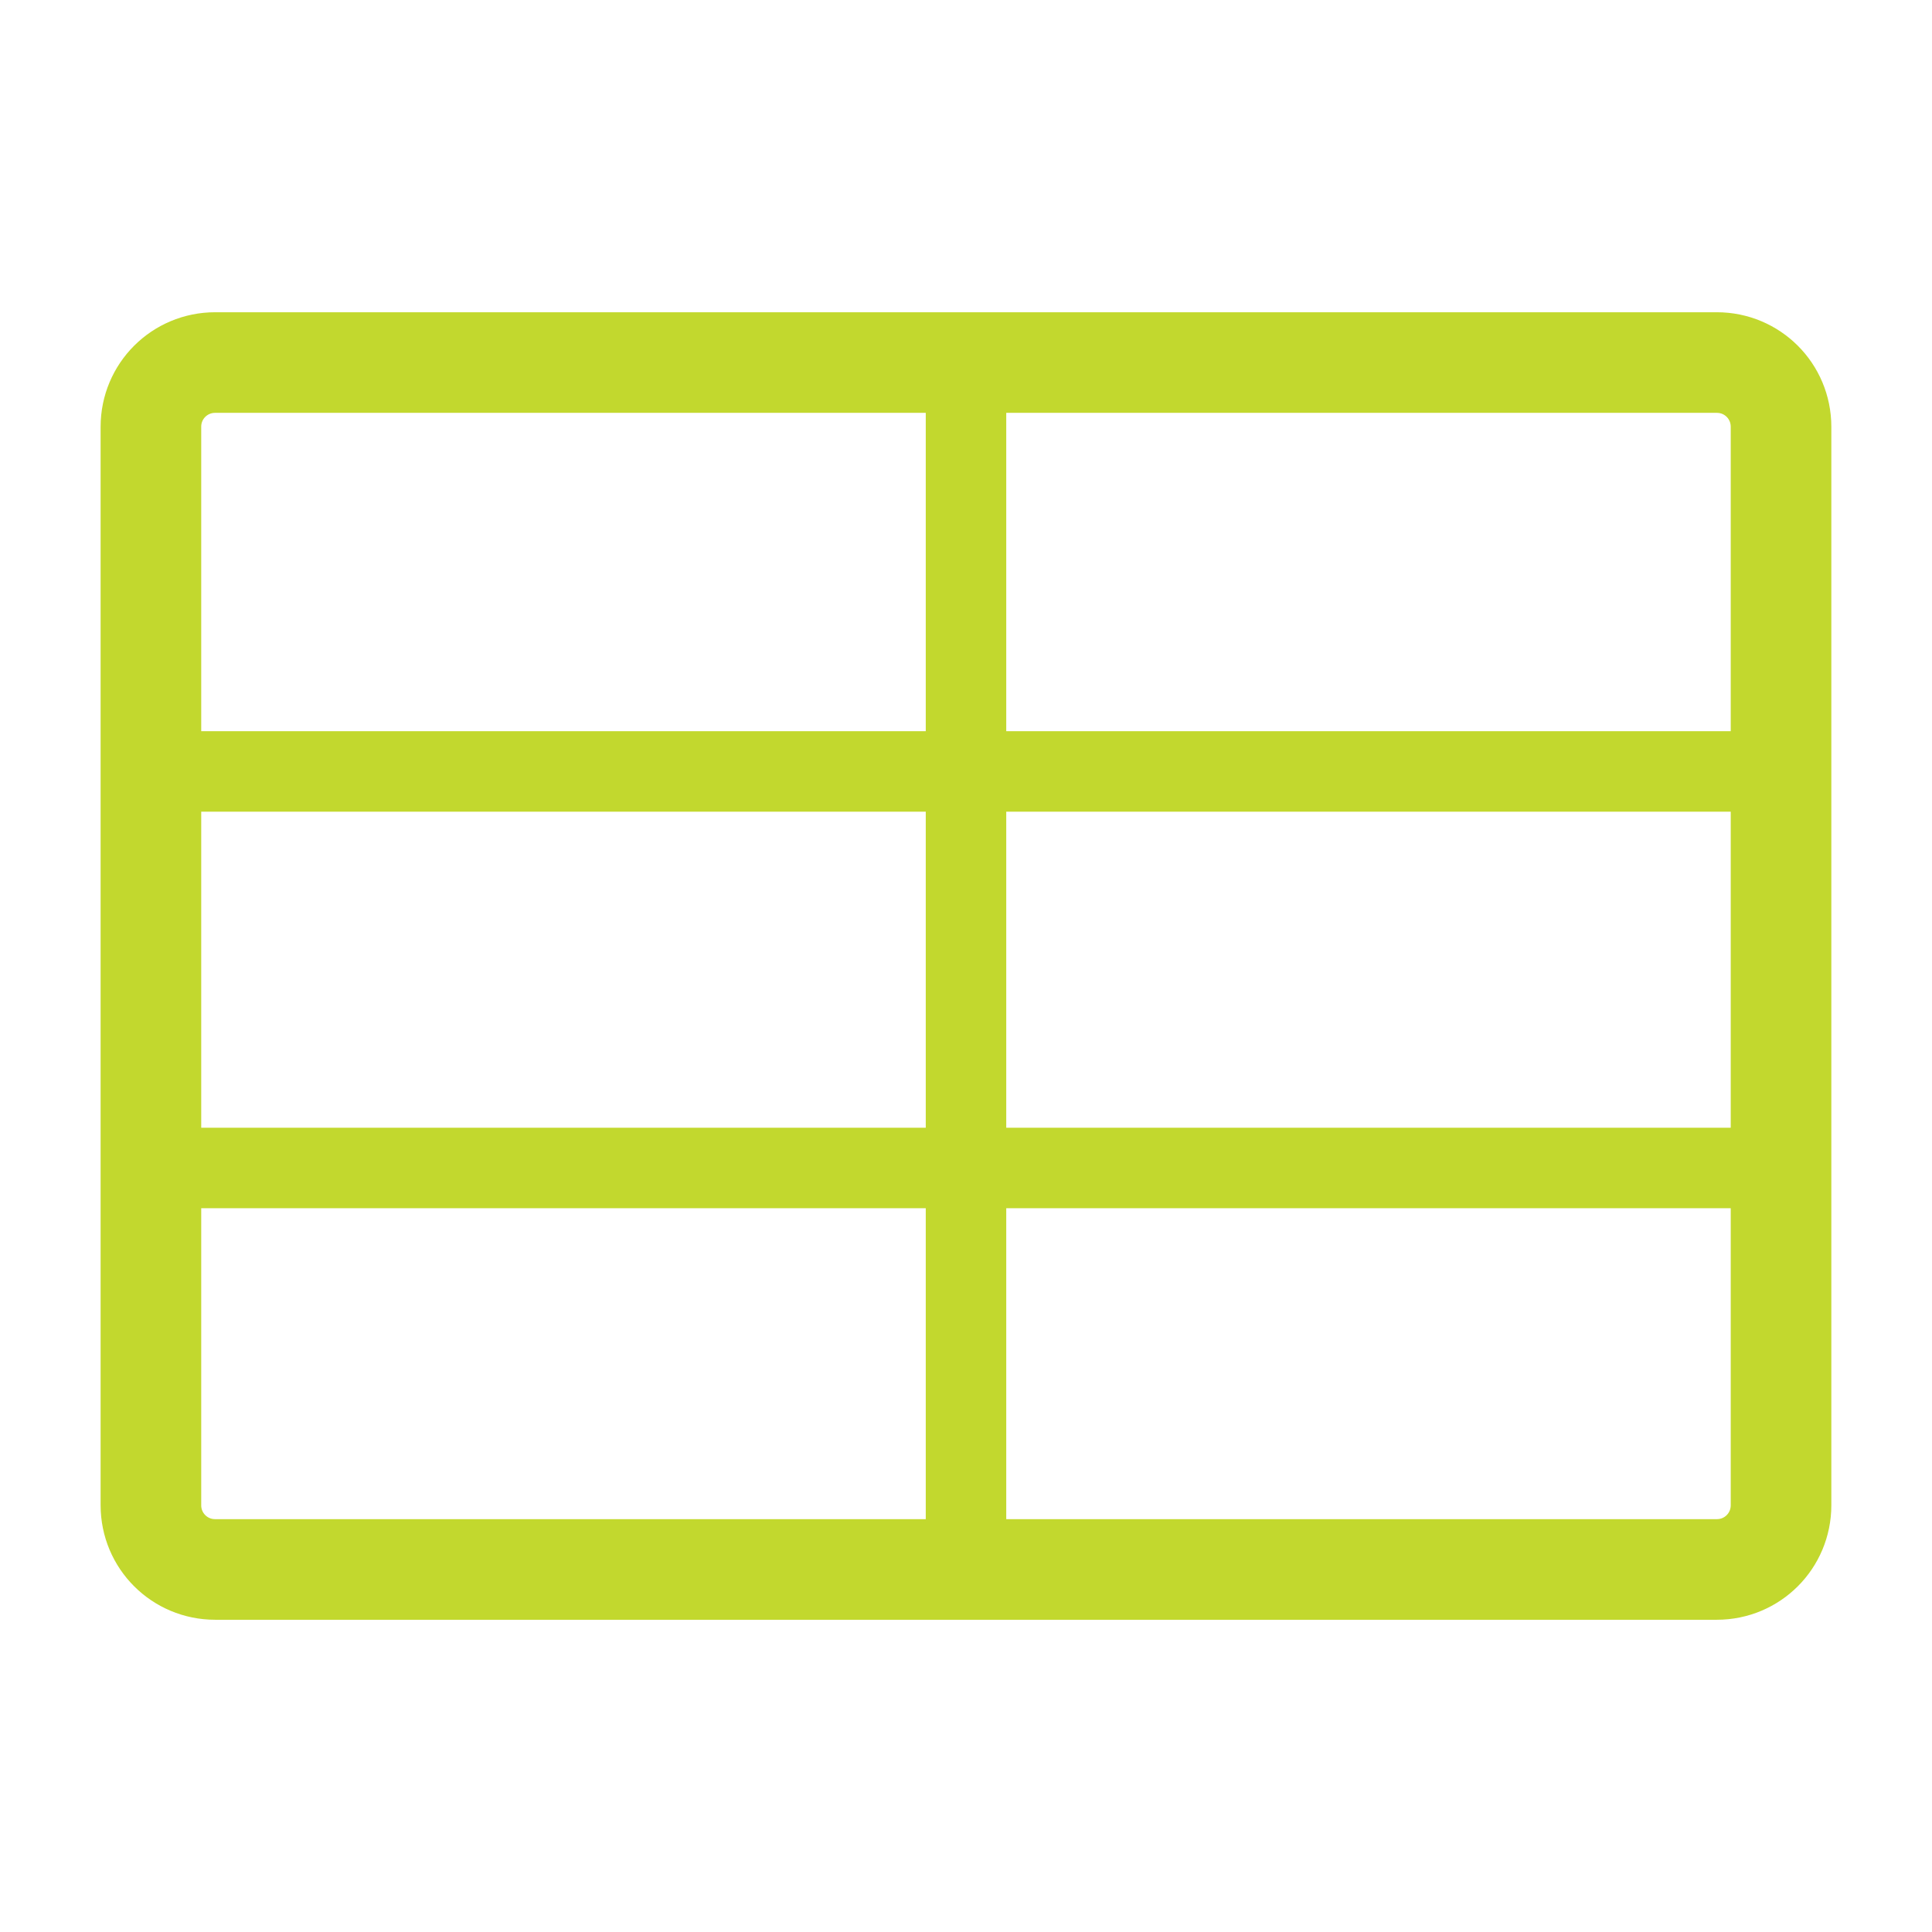
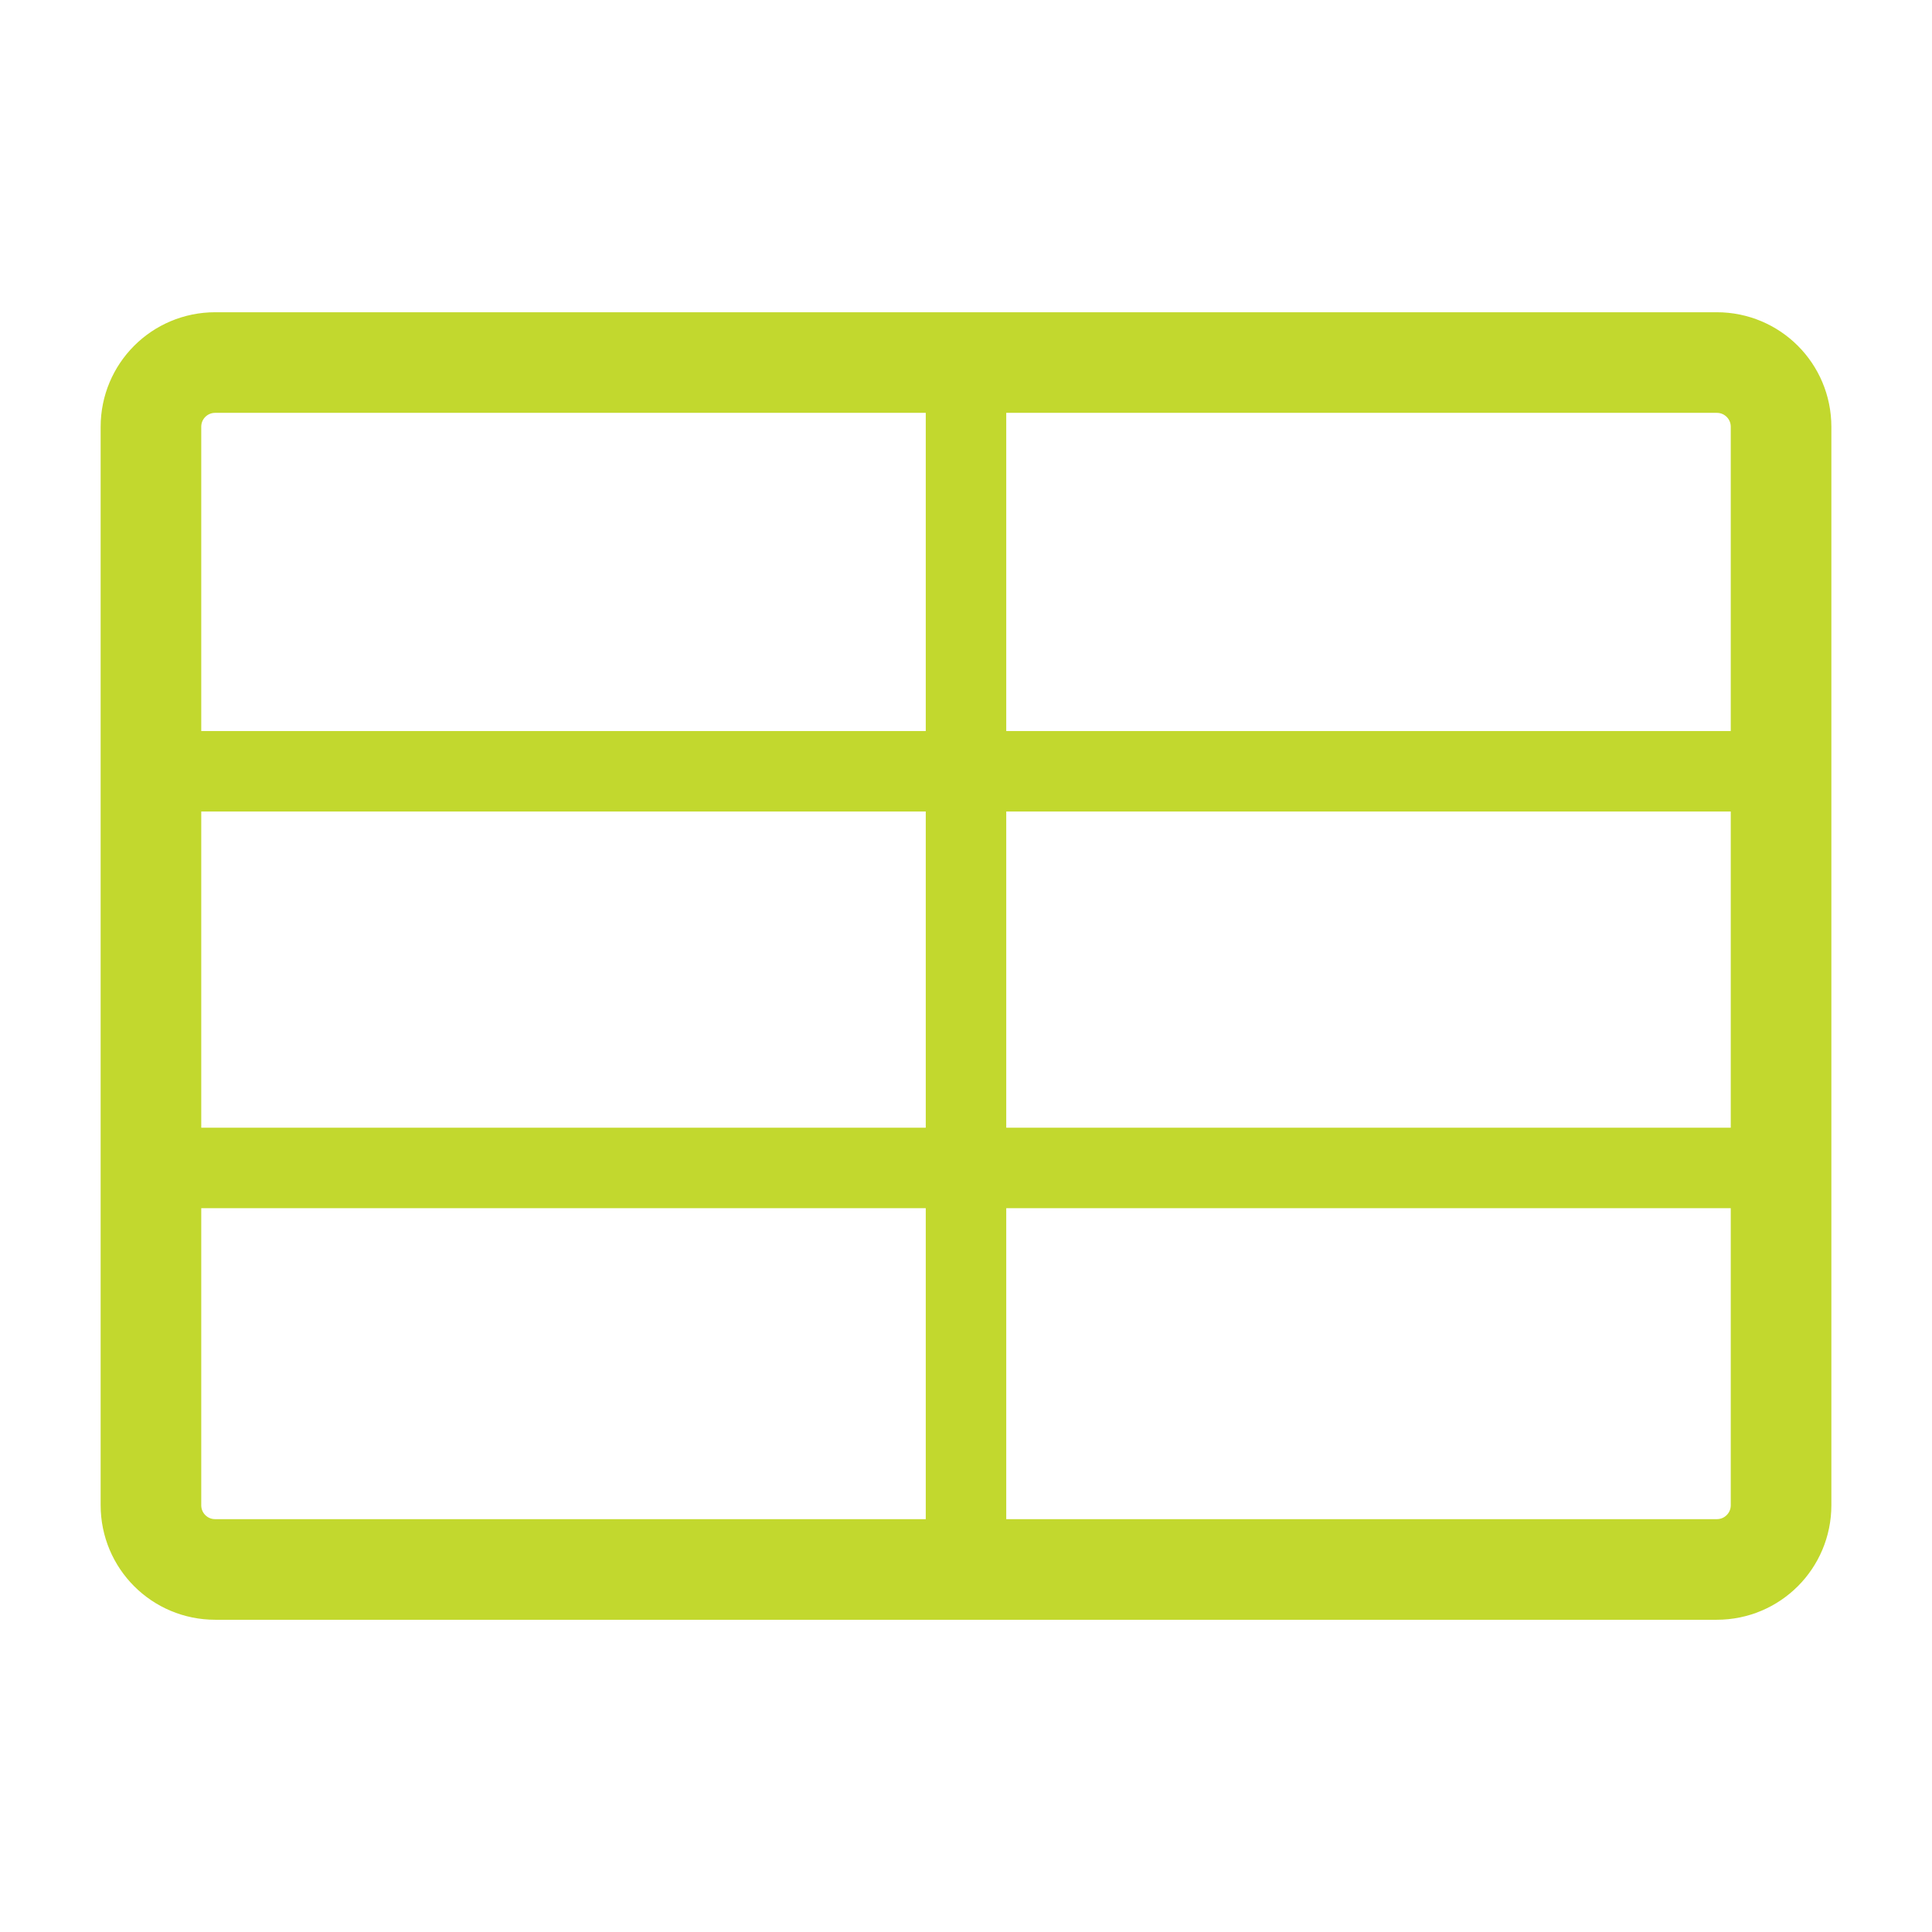
- <svg xmlns="http://www.w3.org/2000/svg" viewBox="0 0 60 60" width="60" height="60" role="img" aria-labelledby="title desc">
-   <path id="path1106" d="m6.683 11.259c-1.105 0-1.995 0.89-1.995 1.995v33.492c0 1.105 0.89 1.995 1.995 1.995h46.634c1.107 0 1.997-0.89 1.997-1.995v-33.492c0-1.105-0.89-1.995-1.996-1.995h-46.634z" fill="transparent" stroke="none" />
-   <g id="g1100" transform="matrix(.99667 0 0 .99667 .049245 .26596)">
-     <path id="rect863" d="m6.655 11.03c-1.109 0-2.002 0.892-2.002 2.002v33.603c0 1.11 0.893 2.002 2.002 2.002h46.79c1.11 0 2.002-0.892 2.002-2.002v-33.603c0-1.11-0.892-2.002-2.002-2.002h-46.79z" fill="transparent" stroke="#c2d82e" stroke-width="3.135" stroke-linejoin="round" fill-rule="evenodd" />
-     <path id="path865" d="m5.142 36.127h50.306" fill="none" stroke="#c2d82e" stroke-width="2.508" />
-     <path id="path867" d="m5.142 23.771h50.306" fill="none" stroke="#c2d82e" stroke-width="2.508" />
-     <path id="path869" d="m30.051 11.518v36.387" fill="none" stroke="#c2d82e" stroke-width="2.508" />
+ <svg xmlns="http://www.w3.org/2000/svg" width="25px" height="25px" viewBox="0 0 25 25" version="1.1">
+   <g id="surface1">
+     <path style="fill:none;stroke-width:3.135;stroke-linecap:butt;stroke-linejoin:round;stroke:rgb(76.078%,84.706%,18.039%);stroke-opacity:1;stroke-miterlimit:4;" d="M 6.657 11.03 C 5.547 11.03 4.654 11.924 4.654 13.034 L 4.654 46.633 C 4.654 47.743 5.547 48.637 6.657 48.637 L 53.444 48.637 C 54.554 48.637 55.448 47.743 55.448 46.633 L 55.448 13.034 C 55.448 11.924 54.554 11.03 53.444 11.03 Z M 6.657 11.03 " transform="matrix(0.415279,0,0,0.415279,0.0205187,0.110817)" />
+     <path style="fill:none;stroke-width:2.508;stroke-linecap:butt;stroke-linejoin:miter;stroke:rgb(76.078%,84.706%,18.039%);stroke-opacity:1;stroke-miterlimit:4;" d="M 5.143 36.126 L 55.448 36.126 " transform="matrix(0.415279,0,0,0.415279,0.0205187,0.110817)" />
+     <path style="fill:none;stroke-width:2.508;stroke-linecap:butt;stroke-linejoin:miter;stroke:rgb(76.078%,84.706%,18.039%);stroke-opacity:1;stroke-miterlimit:4;" d="M 5.143 23.766 L 55.448 23.766 " transform="matrix(0.415279,0,0,0.415279,0.0205187,0.110817)" />
+     <path style="fill:none;stroke-width:2.508;stroke-linecap:butt;stroke-linejoin:miter;stroke:rgb(76.078%,84.706%,18.039%);stroke-opacity:1;stroke-miterlimit:4;" d="M 30.051 11.519 L 30.051 47.903 " transform="matrix(0.415279,0,0,0.415279,0.0205187,0.110817)" />
  </g>
</svg>
